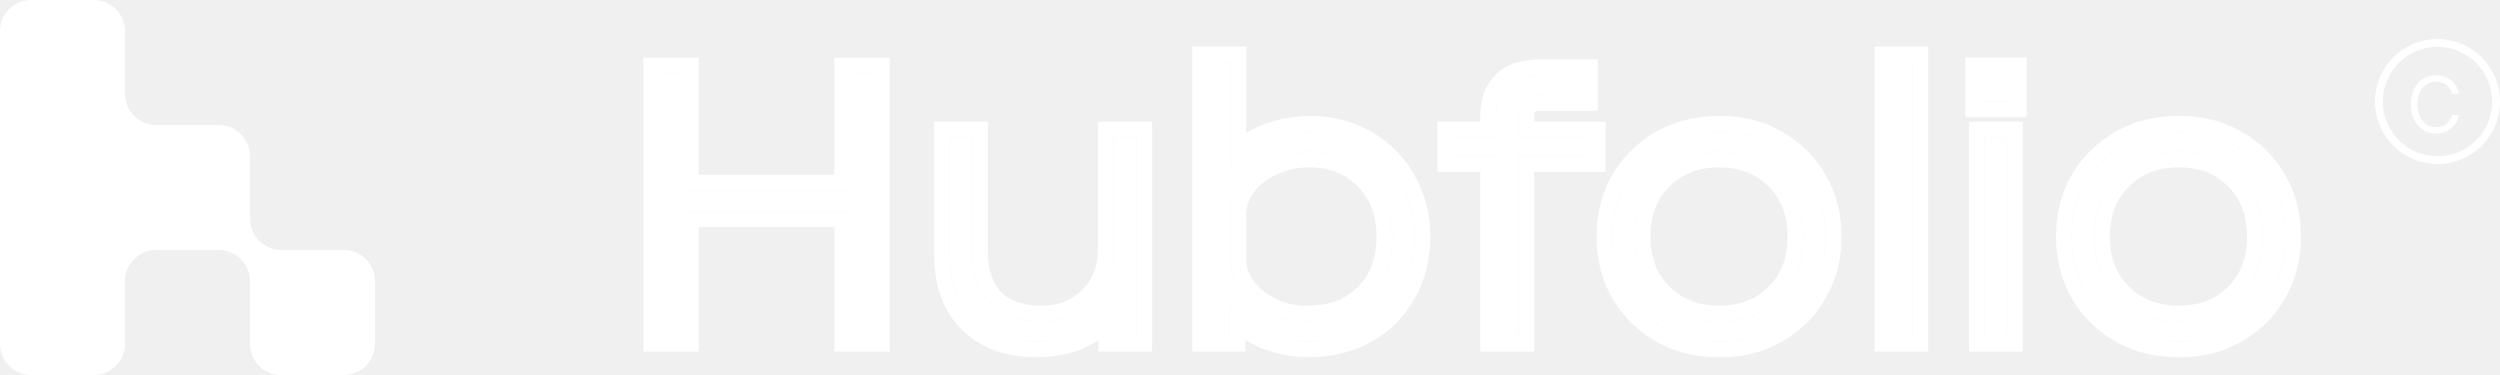
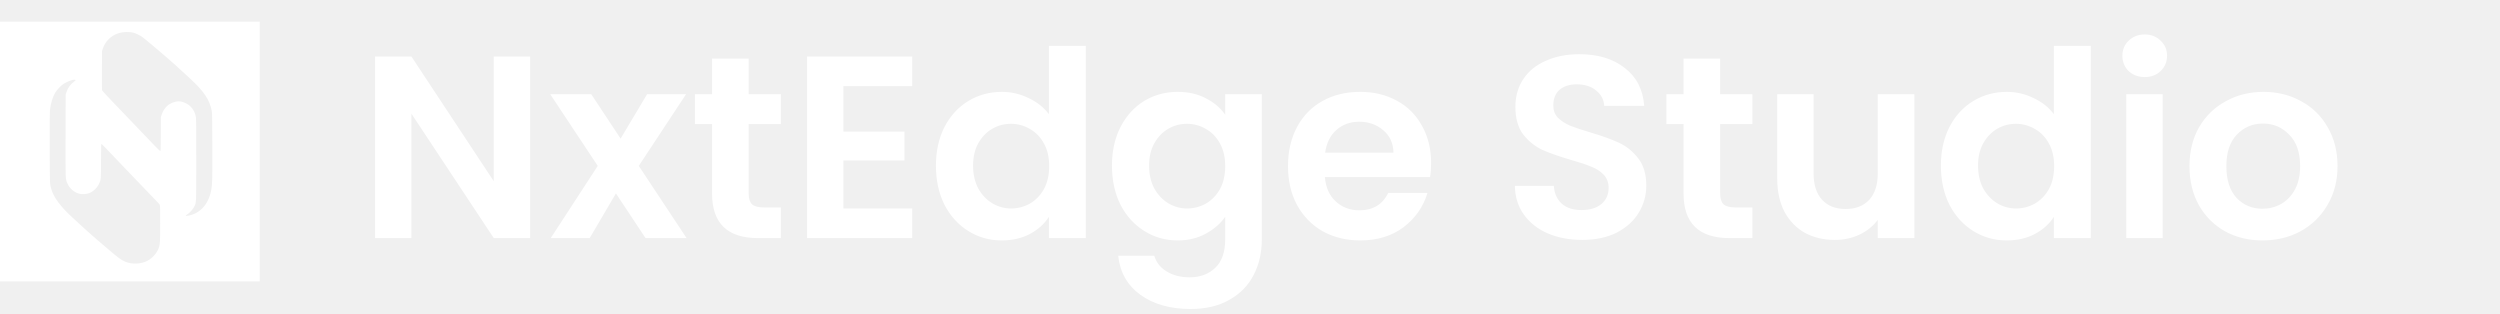
- <svg xmlns="http://www.w3.org/2000/svg" width="160" height="24" viewBox="0 0 160 24" fill="none">
-   <path d="M0 2C0 0.895 0.895 0 2 0H6C7.105 0 8 0.895 8 2V22C8 23.105 7.105 24 6 24H2C0.895 24 0 23.105 0 22V2Z" fill="white" />
-   <path d="M22 24C23.105 24 24 23.105 24 22V18C24 16.895 23.105 16 22 16H18C16.895 16 16 15.105 16 14V10C16 8.895 15.105 8 14 8H10C8.895 8 8 7.105 8 6V18C8 16.895 8.895 16 10 16H14C15.105 16 16 16.895 16 18V22C16 23.105 16.895 24 18 24H22Z" fill="white" />
-   <mask id="path-2-outside-1_432_2025" maskUnits="userSpaceOnUse" x="41" y="2.5" width="107" height="21" fill="black">
-     <rect fill="white" x="41" y="2.5" width="107" height="21" />
-     <path d="M42.18 4.695H43.715V12.184H54.402V4.695H55.938V21.5H54.402V13.531H43.715V21.5H42.18V4.695ZM60.782 16.32V8.785H62.223V16.074C62.223 17.512 62.606 18.621 63.372 19.402C64.145 20.176 65.235 20.562 66.641 20.562C67.993 20.562 69.102 20.129 69.969 19.262C70.837 18.395 71.27 17.293 71.27 15.957V8.785H72.735V21.5H71.294V19.438H71.247C70.763 20.211 70.094 20.809 69.243 21.23C68.399 21.652 67.434 21.863 66.348 21.863C64.606 21.863 63.243 21.371 62.259 20.387C61.274 19.402 60.782 18.047 60.782 16.32ZM78.752 19.602H78.705V21.5H77.31V3.98H78.752V10.672H78.798C79.338 9.961 80.052 9.41 80.943 9.02C81.841 8.621 82.826 8.422 83.896 8.422C85.123 8.422 86.24 8.711 87.248 9.289C88.263 9.859 89.064 10.66 89.65 11.691C90.244 12.723 90.541 13.871 90.541 15.137C90.541 16.449 90.244 17.621 89.65 18.652C89.064 19.676 88.255 20.469 87.224 21.031C86.201 21.586 85.048 21.863 83.767 21.863C82.728 21.863 81.767 21.66 80.884 21.254C80.002 20.848 79.291 20.297 78.752 19.602ZM89.099 15.137C89.099 13.535 88.599 12.23 87.599 11.223C86.599 10.215 85.338 9.711 83.814 9.711C82.892 9.711 82.041 9.898 81.259 10.273C80.478 10.641 79.865 11.133 79.419 11.75C78.974 12.367 78.752 13.031 78.752 13.742V16.531C78.728 17.227 78.943 17.891 79.396 18.523C79.849 19.148 80.463 19.652 81.236 20.035C82.009 20.41 82.83 20.586 83.697 20.562C85.298 20.562 86.599 20.07 87.599 19.086C88.599 18.102 89.099 16.785 89.099 15.137ZM95.737 10.004H92.995V8.785H95.737V7.391C95.737 6.57 95.971 5.934 96.44 5.48C96.916 5.027 97.608 4.801 98.514 4.801H101.256V6.09H98.608C98.116 6.09 97.756 6.207 97.53 6.441C97.303 6.668 97.19 7.023 97.19 7.508V8.785H101.76V10.004H97.19V21.5H95.737V10.004ZM105.116 19.953C103.827 18.68 103.183 17.074 103.183 15.137C103.183 13.199 103.827 11.598 105.116 10.332C106.413 9.059 108.05 8.422 110.027 8.422C111.292 8.398 112.452 8.68 113.507 9.266C114.562 9.852 115.386 10.664 115.98 11.703C116.581 12.742 116.87 13.887 116.847 15.137C116.87 16.387 116.581 17.535 115.98 18.582C115.386 19.621 114.562 20.434 113.507 21.02C112.452 21.605 111.292 21.887 110.027 21.863C108.05 21.863 106.413 21.227 105.116 19.953ZM113.894 19.062C114.902 18.055 115.405 16.746 115.405 15.137C115.405 13.527 114.902 12.223 113.894 11.223C112.894 10.215 111.605 9.711 110.027 9.711C108.456 9.711 107.163 10.215 106.148 11.223C105.132 12.23 104.624 13.535 104.624 15.137C104.624 16.738 105.132 18.043 106.148 19.051C107.163 20.059 108.456 20.562 110.027 20.562C111.605 20.562 112.894 20.062 113.894 19.062ZM120.965 3.98H122.406V21.5H120.965V3.98ZM127.016 8.785H128.458V21.5H127.016V8.785ZM126.782 4.672H128.704V6.5H126.782V4.672ZM134.521 19.953C133.232 18.68 132.588 17.074 132.588 15.137C132.588 13.199 133.232 11.598 134.521 10.332C135.818 9.059 137.455 8.422 139.431 8.422C140.697 8.398 141.857 8.68 142.912 9.266C143.966 9.852 144.791 10.664 145.384 11.703C145.986 12.742 146.275 13.887 146.252 15.137C146.275 16.387 145.986 17.535 145.384 18.582C144.791 19.621 143.966 20.434 142.912 21.02C141.857 21.605 140.697 21.887 139.431 21.863C137.455 21.863 135.818 21.227 134.521 19.953ZM143.298 19.062C144.306 18.055 144.81 16.746 144.81 15.137C144.81 13.527 144.306 12.223 143.298 11.223C142.298 10.215 141.009 9.711 139.431 9.711C137.861 9.711 136.568 10.215 135.552 11.223C134.537 12.23 134.029 13.535 134.029 15.137C134.029 16.738 134.537 18.043 135.552 19.051C136.568 20.059 137.861 20.562 139.431 20.562C141.009 20.562 142.298 20.062 143.298 19.062Z" />
-   </mask>
-   <path d="M42.18 4.695H43.715V12.184H54.402V4.695H55.938V21.5H54.402V13.531H43.715V21.5H42.18V4.695ZM60.782 16.32V8.785H62.223V16.074C62.223 17.512 62.606 18.621 63.372 19.402C64.145 20.176 65.235 20.562 66.641 20.562C67.993 20.562 69.102 20.129 69.969 19.262C70.837 18.395 71.27 17.293 71.27 15.957V8.785H72.735V21.5H71.294V19.438H71.247C70.763 20.211 70.094 20.809 69.243 21.23C68.399 21.652 67.434 21.863 66.348 21.863C64.606 21.863 63.243 21.371 62.259 20.387C61.274 19.402 60.782 18.047 60.782 16.32ZM78.752 19.602H78.705V21.5H77.31V3.98H78.752V10.672H78.798C79.338 9.961 80.052 9.41 80.943 9.02C81.841 8.621 82.826 8.422 83.896 8.422C85.123 8.422 86.24 8.711 87.248 9.289C88.263 9.859 89.064 10.66 89.65 11.691C90.244 12.723 90.541 13.871 90.541 15.137C90.541 16.449 90.244 17.621 89.65 18.652C89.064 19.676 88.255 20.469 87.224 21.031C86.201 21.586 85.048 21.863 83.767 21.863C82.728 21.863 81.767 21.66 80.884 21.254C80.002 20.848 79.291 20.297 78.752 19.602ZM89.099 15.137C89.099 13.535 88.599 12.23 87.599 11.223C86.599 10.215 85.338 9.711 83.814 9.711C82.892 9.711 82.041 9.898 81.259 10.273C80.478 10.641 79.865 11.133 79.419 11.75C78.974 12.367 78.752 13.031 78.752 13.742V16.531C78.728 17.227 78.943 17.891 79.396 18.523C79.849 19.148 80.463 19.652 81.236 20.035C82.009 20.41 82.83 20.586 83.697 20.562C85.298 20.562 86.599 20.07 87.599 19.086C88.599 18.102 89.099 16.785 89.099 15.137ZM95.737 10.004H92.995V8.785H95.737V7.391C95.737 6.57 95.971 5.934 96.44 5.48C96.916 5.027 97.608 4.801 98.514 4.801H101.256V6.09H98.608C98.116 6.09 97.756 6.207 97.53 6.441C97.303 6.668 97.19 7.023 97.19 7.508V8.785H101.76V10.004H97.19V21.5H95.737V10.004ZM105.116 19.953C103.827 18.68 103.183 17.074 103.183 15.137C103.183 13.199 103.827 11.598 105.116 10.332C106.413 9.059 108.05 8.422 110.027 8.422C111.292 8.398 112.452 8.68 113.507 9.266C114.562 9.852 115.386 10.664 115.98 11.703C116.581 12.742 116.87 13.887 116.847 15.137C116.87 16.387 116.581 17.535 115.98 18.582C115.386 19.621 114.562 20.434 113.507 21.02C112.452 21.605 111.292 21.887 110.027 21.863C108.05 21.863 106.413 21.227 105.116 19.953ZM113.894 19.062C114.902 18.055 115.405 16.746 115.405 15.137C115.405 13.527 114.902 12.223 113.894 11.223C112.894 10.215 111.605 9.711 110.027 9.711C108.456 9.711 107.163 10.215 106.148 11.223C105.132 12.23 104.624 13.535 104.624 15.137C104.624 16.738 105.132 18.043 106.148 19.051C107.163 20.059 108.456 20.562 110.027 20.562C111.605 20.562 112.894 20.062 113.894 19.062ZM120.965 3.98H122.406V21.5H120.965V3.98ZM127.016 8.785H128.458V21.5H127.016V8.785ZM126.782 4.672H128.704V6.5H126.782V4.672ZM134.521 19.953C133.232 18.68 132.588 17.074 132.588 15.137C132.588 13.199 133.232 11.598 134.521 10.332C135.818 9.059 137.455 8.422 139.431 8.422C140.697 8.398 141.857 8.68 142.912 9.266C143.966 9.852 144.791 10.664 145.384 11.703C145.986 12.742 146.275 13.887 146.252 15.137C146.275 16.387 145.986 17.535 145.384 18.582C144.791 19.621 143.966 20.434 142.912 21.02C141.857 21.605 140.697 21.887 139.431 21.863C137.455 21.863 135.818 21.227 134.521 19.953ZM143.298 19.062C144.306 18.055 144.81 16.746 144.81 15.137C144.81 13.527 144.306 12.223 143.298 11.223C142.298 10.215 141.009 9.711 139.431 9.711C137.861 9.711 136.568 10.215 135.552 11.223C134.537 12.23 134.029 13.535 134.029 15.137C134.029 16.738 134.537 18.043 135.552 19.051C136.568 20.059 137.861 20.562 139.431 20.562C141.009 20.562 142.298 20.062 143.298 19.062Z" fill="white" />
-   <path d="M42.18 4.695V3.695H41.18V4.695H42.18ZM43.715 4.695H44.715V3.695H43.715V4.695ZM43.715 12.184H42.715V13.184H43.715V12.184ZM54.402 12.184V13.184H55.402V12.184H54.402ZM54.402 4.695V3.695H53.402V4.695H54.402ZM55.938 4.695H56.938V3.695H55.938V4.695ZM55.938 21.5V22.5H56.938V21.5H55.938ZM54.402 21.5H53.402V22.5H54.402V21.5ZM54.402 13.531H55.402V12.531H54.402V13.531ZM43.715 13.531V12.531H42.715V13.531H43.715ZM43.715 21.5V22.5H44.715V21.5H43.715ZM42.18 21.5H41.18V22.5H42.18V21.5ZM42.18 5.695H43.715V3.695H42.18V5.695ZM42.715 4.695V12.184H44.715V4.695H42.715ZM43.715 13.184H54.402V11.184H43.715V13.184ZM55.402 12.184V4.695H53.402V12.184H55.402ZM54.402 5.695H55.938V3.695H54.402V5.695ZM54.938 4.695V21.5H56.938V4.695H54.938ZM55.938 20.5H54.402V22.5H55.938V20.5ZM55.402 21.5V13.531H53.402V21.5H55.402ZM54.402 12.531H43.715V14.531H54.402V12.531ZM42.715 13.531V21.5H44.715V13.531H42.715ZM43.715 20.5H42.18V22.5H43.715V20.5ZM43.18 21.5V4.695H41.18V21.5H43.18ZM60.782 8.785V7.785H59.782V8.785H60.782ZM62.223 8.785H63.223V7.785H62.223V8.785ZM63.372 19.402L62.658 20.102L62.665 20.11L63.372 19.402ZM71.27 8.785V7.785H70.27V8.785H71.27ZM72.735 8.785H73.735V7.785H72.735V8.785ZM72.735 21.5V22.5H73.735V21.5H72.735ZM71.294 21.5H70.294V22.5H71.294V21.5ZM71.294 19.438H72.294V18.438H71.294V19.438ZM71.247 19.438V18.438H70.693L70.399 18.907L71.247 19.438ZM69.243 21.23L68.799 20.334L68.796 20.336L69.243 21.23ZM61.782 16.32V8.785H59.782V16.32H61.782ZM60.782 9.785H62.223V7.785H60.782V9.785ZM61.223 8.785V16.074H63.223V8.785H61.223ZM61.223 16.074C61.223 17.688 61.657 19.081 62.658 20.102L64.086 18.702C63.556 18.161 63.223 17.335 63.223 16.074H61.223ZM62.665 20.11C63.675 21.12 65.049 21.562 66.641 21.562V19.562C65.421 19.562 64.615 19.232 64.079 18.695L62.665 20.11ZM66.641 21.562C68.228 21.562 69.602 21.044 70.677 19.969L69.262 18.555C68.603 19.214 67.757 19.562 66.641 19.562V21.562ZM70.677 19.969C71.749 18.896 72.27 17.532 72.27 15.957H70.27C70.27 17.054 69.924 17.893 69.262 18.555L70.677 19.969ZM72.27 15.957V8.785H70.27V15.957H72.27ZM71.27 9.785H72.735V7.785H71.27V9.785ZM71.735 8.785V21.5H73.735V8.785H71.735ZM72.735 20.5H71.294V22.5H72.735V20.5ZM72.294 21.5V19.438H70.294V21.5H72.294ZM71.294 18.438H71.247V20.438H71.294V18.438ZM70.399 18.907C70.017 19.517 69.492 19.991 68.799 20.334L69.687 22.127C70.697 21.626 71.508 20.905 72.094 19.968L70.399 18.907ZM68.796 20.336C68.111 20.679 67.303 20.863 66.348 20.863V22.863C67.566 22.863 68.688 22.626 69.69 22.125L68.796 20.336ZM66.348 20.863C64.801 20.863 63.718 20.432 62.966 19.68L61.551 21.094C62.768 22.31 64.412 22.863 66.348 22.863V20.863ZM62.966 19.68C62.212 18.926 61.782 17.849 61.782 16.32H59.782C59.782 18.245 60.337 19.879 61.551 21.094L62.966 19.68ZM78.752 19.602L79.542 18.989L79.242 18.602H78.752V19.602ZM78.705 19.602V18.602H77.705V19.602H78.705ZM78.705 21.5V22.5H79.705V21.5H78.705ZM77.31 21.5H76.31V22.5H77.31V21.5ZM77.31 3.98V2.98H76.31V3.98H77.31ZM78.752 3.98H79.752V2.98H78.752V3.98ZM78.752 10.672H77.752V11.672H78.752V10.672ZM78.798 10.672V11.672H79.295L79.595 11.276L78.798 10.672ZM80.943 9.02L81.345 9.935L81.348 9.934L80.943 9.02ZM87.248 9.289L86.75 10.156L86.758 10.161L87.248 9.289ZM89.65 11.691L88.781 12.185L88.783 12.19L89.65 11.691ZM89.65 18.652L88.783 18.153L88.782 18.155L89.65 18.652ZM87.224 21.031L87.701 21.91L87.703 21.909L87.224 21.031ZM81.259 10.273L81.685 11.178L81.692 11.175L81.259 10.273ZM78.752 16.531L79.751 16.565L79.752 16.548V16.531H78.752ZM79.396 18.523L78.583 19.106L78.587 19.11L79.396 18.523ZM81.236 20.035L80.792 20.931L80.8 20.935L81.236 20.035ZM83.697 20.562V19.562H83.683L83.67 19.563L83.697 20.562ZM78.752 18.602H78.705V20.602H78.752V18.602ZM77.705 19.602V21.5H79.705V19.602H77.705ZM78.705 20.5H77.31V22.5H78.705V20.5ZM78.31 21.5V3.98H76.31V21.5H78.31ZM77.31 4.98H78.752V2.98H77.31V4.98ZM77.752 3.98V10.672H79.752V3.98H77.752ZM78.752 11.672H78.798V9.672H78.752V11.672ZM79.595 11.276C80.022 10.713 80.596 10.264 81.345 9.935L80.541 8.104C79.509 8.557 78.653 9.209 78.002 10.068L79.595 11.276ZM81.348 9.934C82.108 9.597 82.953 9.422 83.896 9.422V7.422C82.699 7.422 81.575 7.645 80.538 8.105L81.348 9.934ZM83.896 9.422C84.958 9.422 85.902 9.67 86.75 10.156L87.745 8.422C86.578 7.752 85.287 7.422 83.896 7.422V9.422ZM86.758 10.161C87.612 10.64 88.283 11.309 88.781 12.185L90.519 11.197C89.845 10.011 88.915 9.078 87.737 8.417L86.758 10.161ZM88.783 12.19C89.284 13.06 89.541 14.035 89.541 15.137H91.541C91.541 13.707 91.203 12.385 90.517 11.192L88.783 12.19ZM89.541 15.137C89.541 16.293 89.281 17.289 88.783 18.153L90.517 19.151C91.207 17.953 91.541 16.606 91.541 15.137H89.541ZM88.782 18.155C88.288 19.019 87.614 19.68 86.745 20.153L87.703 21.909C88.897 21.258 89.84 20.332 90.518 19.149L88.782 18.155ZM86.748 20.152C85.885 20.62 84.899 20.863 83.767 20.863V22.863C85.198 22.863 86.517 22.552 87.701 21.91L86.748 20.152ZM83.767 20.863C82.862 20.863 82.045 20.687 81.302 20.346L80.466 22.162C81.489 22.633 82.594 22.863 83.767 22.863V20.863ZM81.302 20.346C80.55 19.999 79.972 19.544 79.542 18.989L77.961 20.214C78.609 21.049 79.453 21.696 80.466 22.162L81.302 20.346ZM90.099 15.137C90.099 13.308 89.519 11.738 88.309 10.518L86.889 11.927C87.679 12.723 88.099 13.762 88.099 15.137H90.099ZM88.309 10.518C87.107 9.306 85.582 8.711 83.814 8.711V10.711C85.093 10.711 86.092 11.123 86.889 11.927L88.309 10.518ZM83.814 8.711C82.752 8.711 81.751 8.928 80.827 9.372L81.692 11.175C82.33 10.869 83.032 10.711 83.814 10.711V8.711ZM80.834 9.368C79.92 9.798 79.166 10.393 78.609 11.165L80.231 12.335C80.564 11.873 81.036 11.483 81.685 11.178L80.834 9.368ZM78.609 11.165C78.049 11.94 77.752 12.806 77.752 13.742H79.752C79.752 13.257 79.899 12.795 80.231 12.335L78.609 11.165ZM77.752 13.742V16.531H79.752V13.742H77.752ZM77.752 16.498C77.72 17.439 78.018 18.316 78.583 19.106L80.209 17.941C79.868 17.465 79.736 17.014 79.751 16.565L77.752 16.498ZM78.587 19.11C79.145 19.881 79.891 20.485 80.792 20.931L81.68 19.139C81.034 18.819 80.553 18.415 80.206 17.936L78.587 19.11ZM80.8 20.935C81.719 21.381 82.698 21.59 83.724 21.562L83.67 19.563C82.961 19.582 82.3 19.44 81.672 19.135L80.8 20.935ZM83.697 21.562C85.521 21.562 87.087 20.994 88.301 19.799L86.898 18.373C86.112 19.147 85.076 19.562 83.697 19.562V21.562ZM88.301 19.799C89.525 18.593 90.099 17.003 90.099 15.137H88.099C88.099 16.568 87.674 17.61 86.898 18.373L88.301 19.799ZM95.737 10.004H96.737V9.004H95.737V10.004ZM92.995 10.004H91.995V11.004H92.995V10.004ZM92.995 8.785V7.785H91.995V8.785H92.995ZM95.737 8.785V9.785H96.737V8.785H95.737ZM96.44 5.48L95.751 4.756L95.745 4.761L96.44 5.48ZM101.256 4.801H102.256V3.801H101.256V4.801ZM101.256 6.09V7.09H102.256V6.09H101.256ZM97.53 6.441L98.237 7.149L98.243 7.143L98.249 7.136L97.53 6.441ZM97.19 8.785H96.19V9.785H97.19V8.785ZM101.76 8.785H102.76V7.785H101.76V8.785ZM101.76 10.004V11.004H102.76V10.004H101.76ZM97.19 10.004V9.004H96.19V10.004H97.19ZM97.19 21.5V22.5H98.19V21.5H97.19ZM95.737 21.5H94.737V22.5H95.737V21.5ZM95.737 9.004H92.995V11.004H95.737V9.004ZM93.995 10.004V8.785H91.995V10.004H93.995ZM92.995 9.785H95.737V7.785H92.995V9.785ZM96.737 8.785V7.391H94.737V8.785H96.737ZM96.737 7.391C96.737 6.767 96.909 6.418 97.135 6.199L95.745 4.761C95.034 5.449 94.737 6.373 94.737 7.391H96.737ZM97.129 6.205C97.359 5.987 97.766 5.801 98.514 5.801V3.801C97.45 3.801 96.474 4.068 95.751 4.756L97.129 6.205ZM98.514 5.801H101.256V3.801H98.514V5.801ZM100.256 4.801V6.09H102.256V4.801H100.256ZM101.256 5.09H98.608V7.09H101.256V5.09ZM98.608 5.09C97.981 5.09 97.303 5.237 96.811 5.746L98.249 7.136C98.209 7.177 98.25 7.09 98.608 7.09V5.09ZM96.823 5.734C96.331 6.225 96.19 6.892 96.19 7.508H98.19C98.19 7.155 98.275 7.11 98.237 7.149L96.823 5.734ZM96.19 7.508V8.785H98.19V7.508H96.19ZM97.19 9.785H101.76V7.785H97.19V9.785ZM100.76 8.785V10.004H102.76V8.785H100.76ZM101.76 9.004H97.19V11.004H101.76V9.004ZM96.19 10.004V21.5H98.19V10.004H96.19ZM97.19 20.5H95.737V22.5H97.19V20.5ZM96.737 21.5V10.004H94.737V21.5H96.737ZM105.116 19.953L104.414 20.665L104.416 20.667L105.116 19.953ZM105.116 10.332L105.817 11.046L105.817 11.046L105.116 10.332ZM110.027 8.422V9.422H110.036L110.045 9.422L110.027 8.422ZM115.98 11.703L115.111 12.199L115.114 12.204L115.98 11.703ZM116.847 15.137L115.847 15.118L115.847 15.137L115.847 15.155L116.847 15.137ZM115.98 18.582L115.113 18.084L115.111 18.086L115.98 18.582ZM110.027 21.863L110.045 20.863L110.036 20.863H110.027V21.863ZM113.894 11.223L113.184 11.927L113.189 11.932L113.894 11.223ZM105.819 19.242C104.734 18.17 104.183 16.827 104.183 15.137H102.183C102.183 17.321 102.92 19.189 104.414 20.665L105.819 19.242ZM104.183 15.137C104.183 13.446 104.734 12.109 105.817 11.046L104.416 9.618C102.92 11.087 102.183 12.952 102.183 15.137H104.183ZM105.817 11.046C106.91 9.973 108.287 9.422 110.027 9.422V7.422C107.813 7.422 105.917 8.145 104.416 9.619L105.817 11.046ZM110.045 9.422C111.144 9.401 112.128 9.644 113.021 10.14L113.993 8.391C112.776 7.716 111.441 7.396 110.008 7.422L110.045 9.422ZM113.021 10.14C113.918 10.638 114.609 11.32 115.111 12.199L116.848 11.207C116.163 10.008 115.206 9.065 113.993 8.391L113.021 10.14ZM115.114 12.204C115.621 13.079 115.867 14.042 115.847 15.118L117.847 15.155C117.873 13.731 117.542 12.406 116.845 11.202L115.114 12.204ZM115.847 15.155C115.867 16.231 115.621 17.2 115.113 18.084L116.847 19.08C117.542 17.87 117.873 16.542 117.847 15.118L115.847 15.155ZM115.111 18.086C114.609 18.965 113.918 19.647 113.021 20.145L113.993 21.894C115.206 21.22 116.163 20.277 116.848 19.078L115.111 18.086ZM113.021 20.145C112.128 20.642 111.144 20.884 110.045 20.863L110.008 22.863C111.441 22.89 112.776 22.57 113.993 21.894L113.021 20.145ZM110.027 20.863C108.287 20.863 106.91 20.312 105.817 19.24L104.416 20.667C105.917 22.141 107.813 22.863 110.027 22.863V20.863ZM114.601 19.77C115.821 18.549 116.405 16.974 116.405 15.137H114.405C114.405 16.518 113.982 17.56 113.187 18.355L114.601 19.77ZM116.405 15.137C116.405 13.3 115.821 11.726 114.598 10.513L113.189 11.932C113.982 12.719 114.405 13.755 114.405 15.137H116.405ZM114.604 10.518C113.394 9.299 111.839 8.711 110.027 8.711V10.711C111.371 10.711 112.393 11.13 113.184 11.927L114.604 10.518ZM110.027 8.711C108.221 8.711 106.665 9.3 105.443 10.513L106.852 11.932C107.661 11.13 108.692 10.711 110.027 10.711V8.711ZM105.443 10.513C104.215 11.732 103.624 13.303 103.624 15.137H105.624C105.624 13.767 106.049 12.729 106.852 11.932L105.443 10.513ZM103.624 15.137C103.624 16.97 104.215 18.542 105.443 19.761L106.852 18.341C106.049 17.544 105.624 16.506 105.624 15.137H103.624ZM105.443 19.761C106.665 20.973 108.221 21.562 110.027 21.562V19.562C108.692 19.562 107.661 19.144 106.852 18.341L105.443 19.761ZM110.027 21.562C111.836 21.562 113.391 20.98 114.601 19.77L113.187 18.355C112.397 19.145 111.373 19.562 110.027 19.562V21.562ZM120.965 3.98V2.98H119.965V3.98H120.965ZM122.406 3.98H123.406V2.98H122.406V3.98ZM122.406 21.5V22.5H123.406V21.5H122.406ZM120.965 21.5H119.965V22.5H120.965V21.5ZM120.965 4.98H122.406V2.98H120.965V4.98ZM121.406 3.98V21.5H123.406V3.98H121.406ZM122.406 20.5H120.965V22.5H122.406V20.5ZM121.965 21.5V3.98H119.965V21.5H121.965ZM127.016 8.785V7.785H126.016V8.785H127.016ZM128.458 8.785H129.458V7.785H128.458V8.785ZM128.458 21.5V22.5H129.458V21.5H128.458ZM127.016 21.5H126.016V22.5H127.016V21.5ZM126.782 4.672V3.672H125.782V4.672H126.782ZM128.704 4.672H129.704V3.672H128.704V4.672ZM128.704 6.5V7.5H129.704V6.5H128.704ZM126.782 6.5H125.782V7.5H126.782V6.5ZM127.016 9.785H128.458V7.785H127.016V9.785ZM127.458 8.785V21.5H129.458V8.785H127.458ZM128.458 20.5H127.016V22.5H128.458V20.5ZM128.016 21.5V8.785H126.016V21.5H128.016ZM126.782 5.672H128.704V3.672H126.782V5.672ZM127.704 4.672V6.5H129.704V4.672H127.704ZM128.704 5.5H126.782V7.5H128.704V5.5ZM127.782 6.5V4.672H125.782V6.5H127.782ZM134.521 19.953L133.818 20.665L133.82 20.667L134.521 19.953ZM134.521 10.332L135.222 11.046L135.222 11.046L134.521 10.332ZM139.431 8.422V9.422H139.441L139.45 9.422L139.431 8.422ZM145.384 11.703L144.516 12.199L144.519 12.204L145.384 11.703ZM146.252 15.137L145.252 15.118L145.251 15.137L145.252 15.155L146.252 15.137ZM145.384 18.582L144.517 18.084L144.516 18.086L145.384 18.582ZM139.431 21.863L139.45 20.863L139.441 20.863H139.431V21.863ZM143.298 11.223L142.589 11.927L142.594 11.932L143.298 11.223ZM135.224 19.242C134.139 18.17 133.588 16.827 133.588 15.137H131.588C131.588 17.321 132.325 19.189 133.818 20.665L135.224 19.242ZM133.588 15.137C133.588 13.446 134.139 12.109 135.222 11.046L133.821 9.618C132.325 11.087 131.588 12.952 131.588 15.137H133.588ZM135.222 11.046C136.314 9.973 137.692 9.422 139.431 9.422V7.422C137.218 7.422 135.322 8.145 133.82 9.619L135.222 11.046ZM139.45 9.422C140.548 9.401 141.533 9.644 142.426 10.14L143.397 8.391C142.181 7.716 140.846 7.396 139.413 7.422L139.45 9.422ZM142.426 10.14C143.322 10.638 144.014 11.32 144.516 12.199L146.253 11.207C145.567 10.008 144.61 9.065 143.397 8.391L142.426 10.14ZM144.519 12.204C145.025 13.079 145.272 14.042 145.252 15.118L147.251 15.155C147.278 13.731 146.947 12.406 146.25 11.202L144.519 12.204ZM145.252 15.155C145.272 16.231 145.025 17.2 144.517 18.084L146.251 19.08C146.947 17.87 147.278 16.542 147.251 15.118L145.252 15.155ZM144.516 18.086C144.014 18.965 143.322 19.647 142.426 20.145L143.397 21.894C144.61 21.22 145.567 20.277 146.253 19.078L144.516 18.086ZM142.426 20.145C141.533 20.642 140.548 20.884 139.45 20.863L139.413 22.863C140.846 22.89 142.181 22.57 143.397 21.894L142.426 20.145ZM139.431 20.863C137.692 20.863 136.314 20.312 135.222 19.24L133.82 20.667C135.322 22.141 137.218 22.863 139.431 22.863V20.863ZM144.006 19.77C145.226 18.549 145.81 16.974 145.81 15.137H143.81C143.81 16.518 143.387 17.56 142.591 18.355L144.006 19.77ZM145.81 15.137C145.81 13.3 145.226 11.726 144.003 10.513L142.594 11.932C143.387 12.719 143.81 13.755 143.81 15.137H145.81ZM144.008 10.518C142.799 9.299 141.243 8.711 139.431 8.711V10.711C140.775 10.711 141.798 11.13 142.589 11.927L144.008 10.518ZM139.431 8.711C137.625 8.711 136.07 9.3 134.848 10.513L136.257 11.932C137.066 11.13 138.097 10.711 139.431 10.711V8.711ZM134.848 10.513C133.62 11.732 133.029 13.303 133.029 15.137H135.029C135.029 13.767 135.454 12.729 136.257 11.932L134.848 10.513ZM133.029 15.137C133.029 16.97 133.62 18.542 134.848 19.761L136.257 18.341C135.454 17.544 135.029 16.506 135.029 15.137H133.029ZM134.848 19.761C136.07 20.973 137.625 21.562 139.431 21.562V19.562C138.097 19.562 137.066 19.144 136.257 18.341L134.848 19.761ZM139.431 21.562C141.241 21.562 142.795 20.98 144.006 19.77L142.591 18.355C141.801 19.145 140.778 19.562 139.431 19.562V21.562Z" fill="white" mask="url(#path-2-outside-1_432_2025)" />
-   <rect x="152.25" y="2.75" width="7.5" height="7.5" rx="3.75" stroke="white" stroke-width="0.5" />
-   <path d="M157.366 6H156.926C156.9 5.873 156.855 5.762 156.789 5.666C156.725 5.57 156.647 5.49 156.555 5.425C156.464 5.358 156.363 5.309 156.251 5.276C156.14 5.242 156.024 5.226 155.903 5.226C155.683 5.226 155.484 5.281 155.305 5.393C155.127 5.504 154.986 5.668 154.881 5.885C154.777 6.101 154.724 6.367 154.724 6.682C154.724 6.997 154.777 7.262 154.881 7.479C154.986 7.696 155.127 7.86 155.305 7.971C155.484 8.082 155.683 8.138 155.903 8.138C156.024 8.138 156.14 8.121 156.251 8.088C156.363 8.055 156.464 8.006 156.555 7.941C156.647 7.874 156.725 7.793 156.789 7.697C156.855 7.6 156.9 7.489 156.926 7.364H157.366C157.333 7.549 157.273 7.716 157.185 7.863C157.098 8.009 156.989 8.134 156.859 8.237C156.728 8.339 156.582 8.417 156.42 8.47C156.259 8.523 156.087 8.55 155.903 8.55C155.593 8.55 155.317 8.474 155.076 8.322C154.835 8.171 154.645 7.955 154.506 7.676C154.368 7.397 154.298 7.065 154.298 6.682C154.298 6.298 154.368 5.967 154.506 5.688C154.645 5.408 154.835 5.193 155.076 5.041C155.317 4.89 155.593 4.814 155.903 4.814C156.087 4.814 156.259 4.841 156.42 4.894C156.582 4.947 156.728 5.025 156.859 5.128C156.989 5.23 157.098 5.354 157.185 5.501C157.273 5.647 157.333 5.813 157.366 6Z" fill="white" />
+ <svg xmlns="http://www.w3.org/2000/svg" width="231" height="29" viewBox="0 0 231 29" fill="none">
+   <g clip-path="url(#clip0_4_6)">
+     <path d="M0 13V26H12H24V13V0H12H0V13ZM12.355 3.03C12.595 3.1 12.944 3.27 13.165 3.429C13.301 3.524 14.448 4.481 14.773 4.767C14.84 4.824 15.104 5.053 15.36 5.272C15.616 5.492 15.96 5.789 16.12 5.934C16.403 6.185 16.533 6.306 17.573 7.266C18.851 8.447 19.368 9.218 19.568 10.256C19.603 10.443 19.611 10.888 19.619 13.448C19.632 16.582 19.619 17.033 19.515 17.579C19.269 18.873 18.485 19.74 17.384 19.93C17.133 19.974 17.101 19.933 17.296 19.815C17.523 19.679 17.843 19.321 17.957 19.075C18.144 18.671 18.133 18.937 18.133 14.728C18.133 11.038 18.131 10.923 18.08 10.706C17.968 10.23 17.667 9.811 17.28 9.594C17.037 9.455 16.723 9.36 16.517 9.36C16.149 9.36 15.685 9.551 15.411 9.819C15.211 10.013 15.032 10.305 14.941 10.588L14.867 10.819L14.859 12.385C14.851 13.841 14.848 13.953 14.805 13.953C14.779 13.953 14.501 13.685 14.187 13.355C13.035 12.156 12.163 11.244 11.733 10.79C11.491 10.536 10.877 9.894 10.365 9.363C9.856 8.834 9.432 8.372 9.427 8.337C9.419 8.306 9.413 7.476 9.419 6.5L9.427 4.723L9.509 4.475C9.728 3.813 10.264 3.29 10.944 3.071C11.368 2.935 11.952 2.918 12.355 3.03ZM6.987 7.404C6.987 7.427 6.928 7.485 6.856 7.534C6.517 7.771 6.272 8.109 6.141 8.511L6.067 8.739L6.059 12.523C6.051 16.692 6.045 16.507 6.213 16.917C6.416 17.403 6.837 17.775 7.325 17.9C7.581 17.966 7.976 17.943 8.229 17.848C8.605 17.706 8.971 17.365 9.144 16.995C9.336 16.585 9.333 16.628 9.333 14.936C9.333 14.095 9.341 13.39 9.349 13.364C9.357 13.338 9.376 13.318 9.389 13.318C9.424 13.318 9.741 13.644 11.253 15.239C11.48 15.479 11.805 15.817 11.973 15.99C12.141 16.163 12.635 16.678 13.067 17.131C14.085 18.2 14.408 18.535 14.581 18.706C14.661 18.784 14.741 18.885 14.763 18.928C14.795 18.992 14.8 19.289 14.8 20.641C14.8 22.325 14.789 22.533 14.691 22.848C14.533 23.342 14.125 23.822 13.635 24.09C13.053 24.411 12.173 24.446 11.547 24.171C11.205 24.021 10.896 23.796 10.133 23.143C9.813 22.871 9.445 22.559 9.04 22.213C8.44 21.704 7.832 21.158 6.667 20.078C5.589 19.081 4.979 18.261 4.752 17.507C4.597 16.995 4.605 17.186 4.595 13.722C4.587 11.466 4.592 10.435 4.613 10.204C4.672 9.585 4.869 8.935 5.123 8.531C5.24 8.343 5.555 7.994 5.731 7.852C5.949 7.673 6.381 7.468 6.707 7.387C6.827 7.355 6.987 7.367 6.987 7.404Z" fill="white" />
+   </g>
+   <path d="M48.984 22H45.624L38.016 10.504V22H34.656V5.224H38.016L45.624 16.744V5.224H48.984V22ZM59.648 22L56.912 17.872L54.488 22H50.888L55.232 15.328L50.84 8.704H54.632L57.344 12.808L59.792 8.704H63.392L59.024 15.328L63.44 22H59.648ZM69.177 11.464V17.896C69.177 18.344 69.281 18.672 69.489 18.88C69.713 19.072 70.081 19.168 70.593 19.168H72.153V22H70.041C67.209 22 65.793 20.624 65.793 17.872V11.464H64.209V8.704H65.793V5.416H69.177V8.704H72.153V11.464H69.177ZM77.93 7.96V12.16H83.57V14.824H77.93V19.264H84.29V22H74.57V5.224H84.29V7.96H77.93ZM86.48 15.304C86.48 13.96 86.743 12.768 87.272 11.728C87.816 10.688 88.552 9.888 89.48 9.328C90.407 8.768 91.439 8.488 92.576 8.488C93.439 8.488 94.263 8.68 95.047 9.064C95.832 9.432 96.456 9.928 96.919 10.552V4.24H100.328V22H96.919V20.032C96.504 20.688 95.919 21.216 95.168 21.616C94.415 22.016 93.543 22.216 92.552 22.216C91.431 22.216 90.407 21.928 89.48 21.352C88.552 20.776 87.816 19.968 87.272 18.928C86.743 17.872 86.48 16.664 86.48 15.304ZM96.944 15.352C96.944 14.536 96.784 13.84 96.463 13.264C96.144 12.672 95.712 12.224 95.168 11.92C94.624 11.6 94.04 11.44 93.415 11.44C92.791 11.44 92.216 11.592 91.688 11.896C91.159 12.2 90.728 12.648 90.391 13.24C90.072 13.816 89.912 14.504 89.912 15.304C89.912 16.104 90.072 16.808 90.391 17.416C90.728 18.008 91.159 18.464 91.688 18.784C92.231 19.104 92.808 19.264 93.415 19.264C94.04 19.264 94.624 19.112 95.168 18.808C95.712 18.488 96.144 18.04 96.463 17.464C96.784 16.872 96.944 16.168 96.944 15.352ZM108.817 8.488C109.809 8.488 110.681 8.688 111.433 9.088C112.185 9.472 112.777 9.976 113.209 10.6V8.704H116.593V22.096C116.593 23.328 116.345 24.424 115.849 25.384C115.353 26.36 114.609 27.128 113.617 27.688C112.625 28.264 111.425 28.552 110.017 28.552C108.129 28.552 106.577 28.112 105.361 27.232C104.161 26.352 103.481 25.152 103.321 23.632H106.657C106.833 24.24 107.209 24.72 107.785 25.072C108.377 25.44 109.089 25.624 109.921 25.624C110.897 25.624 111.689 25.328 112.297 24.736C112.905 24.16 113.209 23.28 113.209 22.096V20.032C112.777 20.656 112.177 21.176 111.409 21.592C110.657 22.008 109.793 22.216 108.817 22.216C107.697 22.216 106.673 21.928 105.745 21.352C104.817 20.776 104.081 19.968 103.537 18.928C103.009 17.872 102.745 16.664 102.745 15.304C102.745 13.96 103.009 12.768 103.537 11.728C104.081 10.688 104.809 9.888 105.721 9.328C106.649 8.768 107.681 8.488 108.817 8.488ZM113.209 15.352C113.209 14.536 113.049 13.84 112.729 13.264C112.409 12.672 111.977 12.224 111.433 11.92C110.889 11.6 110.305 11.44 109.681 11.44C109.057 11.44 108.481 11.592 107.953 11.896C107.425 12.2 106.993 12.648 106.657 13.24C106.337 13.816 106.177 14.504 106.177 15.304C106.177 16.104 106.337 16.808 106.657 17.416C106.993 18.008 107.425 18.464 107.953 18.784C108.497 19.104 109.073 19.264 109.681 19.264C110.305 19.264 110.889 19.112 111.433 18.808C111.977 18.488 112.409 18.04 112.729 17.464C113.049 16.872 113.209 16.168 113.209 15.352ZM132.235 15.064C132.235 15.544 132.203 15.976 132.139 16.36H122.419C122.499 17.32 122.835 18.072 123.427 18.616C124.019 19.16 124.747 19.432 125.611 19.432C126.859 19.432 127.747 18.896 128.275 17.824H131.899C131.515 19.104 130.779 20.16 129.691 20.992C128.603 21.808 127.267 22.216 125.683 22.216C124.403 22.216 123.251 21.936 122.227 21.376C121.219 20.8 120.427 19.992 119.851 18.952C119.291 17.912 119.011 16.712 119.011 15.352C119.011 13.976 119.291 12.768 119.851 11.728C120.411 10.688 121.195 9.888 122.203 9.328C123.211 8.768 124.371 8.488 125.683 8.488C126.947 8.488 128.075 8.76 129.067 9.304C130.075 9.848 130.851 10.624 131.395 11.632C131.955 12.624 132.235 13.768 132.235 15.064ZM128.755 14.104C128.739 13.24 128.427 12.552 127.819 12.04C127.211 11.512 126.467 11.248 125.587 11.248C124.755 11.248 124.051 11.504 123.475 12.016C122.915 12.512 122.571 13.208 122.443 14.104H128.755ZM146.19 22.168C145.022 22.168 143.966 21.968 143.022 21.568C142.094 21.168 141.358 20.592 140.814 19.84C140.27 19.088 139.99 18.2 139.974 17.176H143.574C143.622 17.864 143.862 18.408 144.294 18.808C144.742 19.208 145.35 19.408 146.118 19.408C146.902 19.408 147.518 19.224 147.966 18.856C148.414 18.472 148.638 17.976 148.638 17.368C148.638 16.872 148.486 16.464 148.182 16.144C147.878 15.824 147.494 15.576 147.03 15.4C146.582 15.208 145.958 15 145.158 14.776C144.07 14.456 143.182 14.144 142.494 13.84C141.822 13.52 141.238 13.048 140.742 12.424C140.262 11.784 140.022 10.936 140.022 9.88C140.022 8.888 140.27 8.024 140.766 7.288C141.262 6.552 141.958 5.992 142.854 5.608C143.75 5.208 144.774 5.008 145.926 5.008C147.654 5.008 149.054 5.432 150.126 6.28C151.214 7.112 151.814 8.28 151.926 9.784H148.23C148.198 9.208 147.95 8.736 147.486 8.368C147.038 7.984 146.438 7.792 145.686 7.792C145.03 7.792 144.502 7.96 144.102 8.296C143.718 8.632 143.526 9.12 143.526 9.76C143.526 10.208 143.67 10.584 143.958 10.888C144.262 11.176 144.63 11.416 145.062 11.608C145.51 11.784 146.134 11.992 146.934 12.232C148.022 12.552 148.91 12.872 149.598 13.192C150.286 13.512 150.878 13.992 151.374 14.632C151.87 15.272 152.118 16.112 152.118 17.152C152.118 18.048 151.886 18.88 151.422 19.648C150.958 20.416 150.278 21.032 149.382 21.496C148.486 21.944 147.422 22.168 146.19 22.168ZM158.943 11.464V17.896C158.943 18.344 159.047 18.672 159.255 18.88C159.479 19.072 159.847 19.168 160.359 19.168H161.919V22H159.807C156.975 22 155.559 20.624 155.559 17.872V11.464H153.975V8.704H155.559V5.416H158.943V8.704H161.919V11.464H158.943ZM176.888 8.704V22H173.504V20.32C173.072 20.896 172.504 21.352 171.8 21.688C171.112 22.008 170.36 22.168 169.544 22.168C168.504 22.168 167.584 21.952 166.784 21.52C165.984 21.072 165.352 20.424 164.888 19.576C164.44 18.712 164.216 17.688 164.216 16.504V8.704H167.576V16.024C167.576 17.08 167.84 17.896 168.368 18.472C168.896 19.032 169.616 19.312 170.528 19.312C171.456 19.312 172.184 19.032 172.712 18.472C173.24 17.896 173.504 17.08 173.504 16.024V8.704H176.888ZM179.339 15.304C179.339 13.96 179.603 12.768 180.131 11.728C180.675 10.688 181.411 9.888 182.339 9.328C183.267 8.768 184.299 8.488 185.435 8.488C186.299 8.488 187.123 8.68 187.907 9.064C188.691 9.432 189.315 9.928 189.779 10.552V4.24H193.187V22H189.779V20.032C189.363 20.688 188.779 21.216 188.027 21.616C187.275 22.016 186.403 22.216 185.411 22.216C184.291 22.216 183.267 21.928 182.339 21.352C181.411 20.776 180.675 19.968 180.131 18.928C179.603 17.872 179.339 16.664 179.339 15.304ZM189.803 15.352C189.803 14.536 189.643 13.84 189.323 13.264C189.003 12.672 188.571 12.224 188.027 11.92C187.483 11.6 186.899 11.44 186.275 11.44C185.651 11.44 185.075 11.592 184.547 11.896C184.019 12.2 183.587 12.648 183.251 13.24C182.931 13.816 182.771 14.504 182.771 15.304C182.771 16.104 182.931 16.808 183.251 17.416C183.587 18.008 184.019 18.464 184.547 18.784C185.091 19.104 185.667 19.264 186.275 19.264C186.899 19.264 187.483 19.112 188.027 18.808C188.571 18.488 189.003 18.04 189.323 17.464C189.643 16.872 189.803 16.168 189.803 15.352ZM198.173 7.12C197.581 7.12 197.085 6.936 196.685 6.568C196.301 6.184 196.109 5.712 196.109 5.152C196.109 4.592 196.301 4.128 196.685 3.76C197.085 3.376 197.581 3.184 198.173 3.184C198.765 3.184 199.253 3.376 199.637 3.76C200.037 4.128 200.237 4.592 200.237 5.152C200.237 5.712 200.037 6.184 199.637 6.568C199.253 6.936 198.765 7.12 198.173 7.12ZM199.829 8.704V22H196.469V8.704H199.829ZM209.052 22.216C207.772 22.216 206.62 21.936 205.596 21.376C204.572 20.8 203.764 19.992 203.172 18.952C202.596 17.912 202.308 16.712 202.308 15.352C202.308 13.992 202.604 12.792 203.196 11.752C203.804 10.712 204.628 9.912 205.668 9.352C206.708 8.776 207.868 8.488 209.148 8.488C210.428 8.488 211.588 8.776 212.628 9.352C213.668 9.912 214.484 10.712 215.076 11.752C215.684 12.792 215.988 13.992 215.988 15.352C215.988 16.712 215.676 17.912 215.052 18.952C214.444 19.992 213.612 20.8 212.556 21.376C211.516 21.936 210.348 22.216 209.052 22.216ZM209.052 19.288C209.66 19.288 210.228 19.144 210.756 18.856C211.3 18.552 211.732 18.104 212.052 17.512C212.372 16.92 212.532 16.2 212.532 15.352C212.532 14.088 212.196 13.12 211.524 12.448C210.868 11.76 210.06 11.416 209.1 11.416C208.14 11.416 207.332 11.76 206.676 12.448C206.036 13.12 205.716 14.088 205.716 15.352C205.716 16.616 206.028 17.592 206.652 18.28C207.292 18.952 208.092 19.288 209.052 19.288Z" fill="white" />
+   <defs>
+     <clipPath id="clip0_4_6">
+       <rect width="24" height="24" fill="white" transform="translate(0 2)" />
+     </clipPath>
+   </defs>
</svg>
